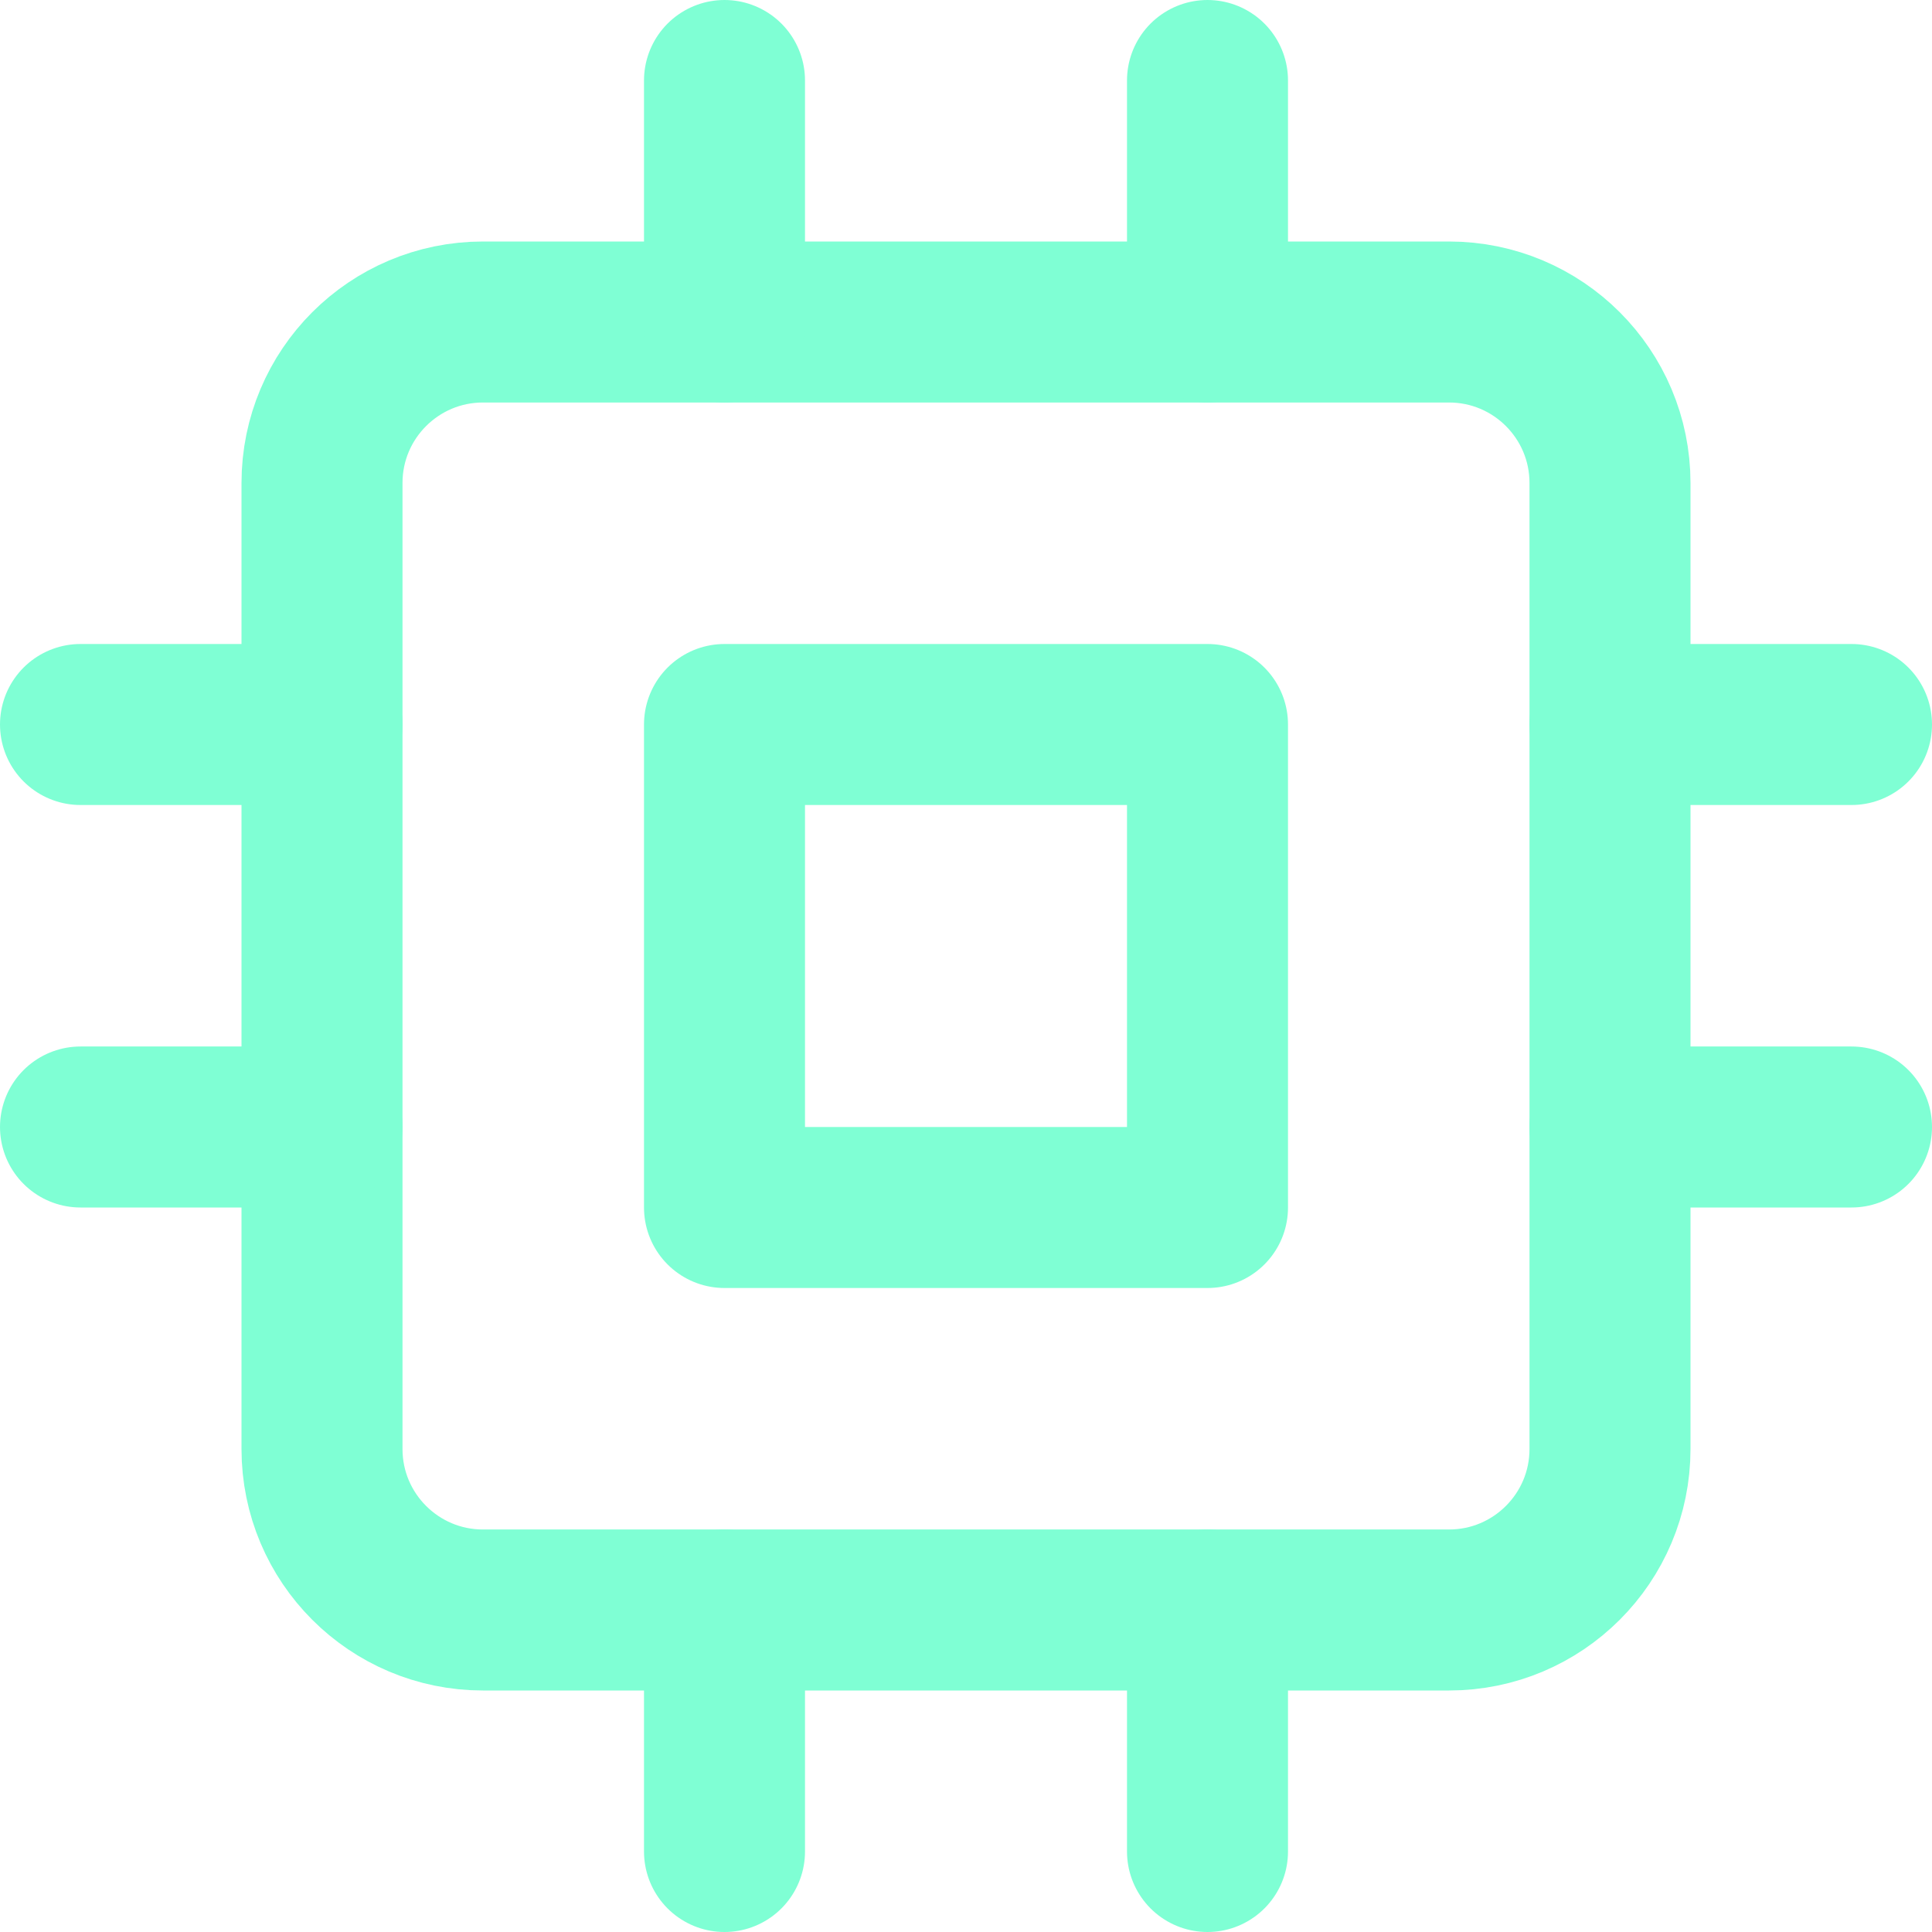
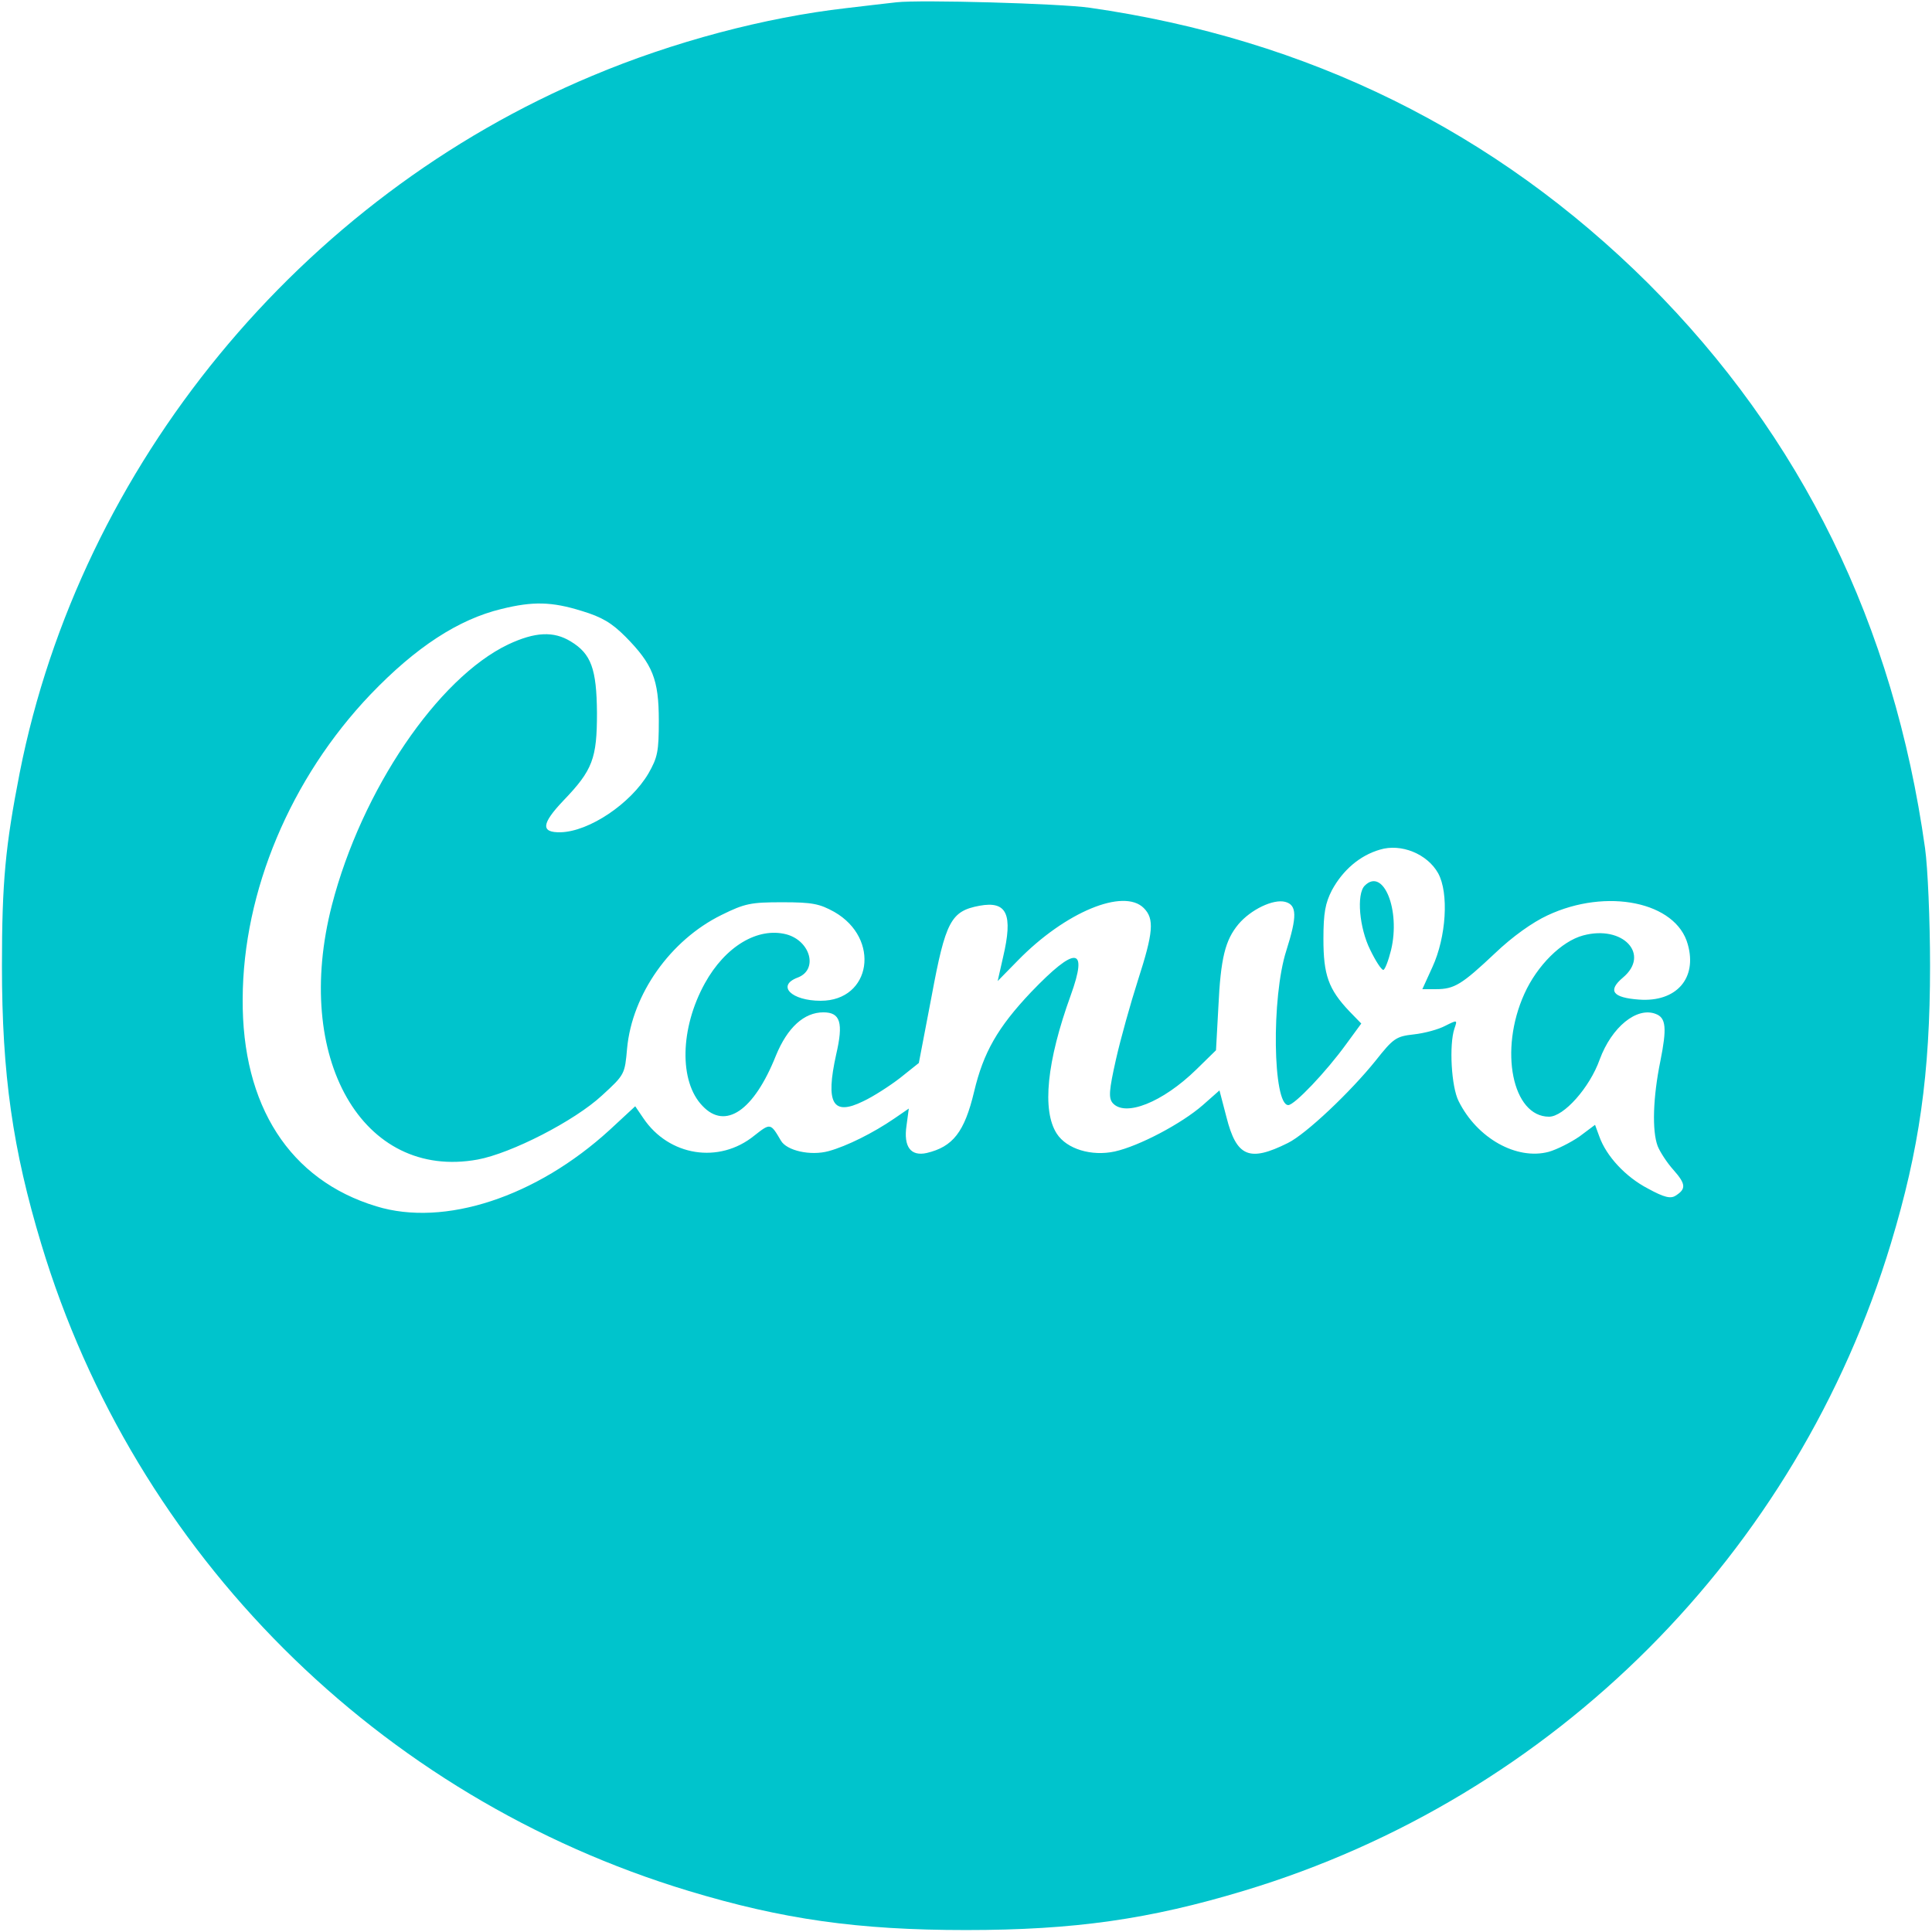
- <svg xmlns="http://www.w3.org/2000/svg" viewBox="0 0 24 24" fill="none" stroke="aquamarine" stroke-width="2" stroke-linecap="round" stroke-linejoin="round" class="feather feather-cpu">
-   <rect x="4" y="4" width="16" height="16" rx="2" ry="2" />
-   <rect x="9" y="9" width="6" height="6" />
-   <line x1="9" y1="1" x2="9" y2="4" />
-   <line x1="15" y1="1" x2="15" y2="4" />
-   <line x1="9" y1="20" x2="9" y2="23" />
-   <line x1="15" y1="20" x2="15" y2="23" />
-   <line x1="20" y1="9" x2="23" y2="9" />
-   <line x1="20" y1="14" x2="23" y2="14" />
-   <line x1="1" y1="9" x2="4" y2="9" />
-   <line x1="1" y1="14" x2="4" y2="14" />
+ <svg xmlns="http://www.w3.org/2000/svg" viewBox="0 0 128 128">
+   <g fill="#00c4cc">
+     <path d="M59.39.152c-.484.051-1.995.23-3.328.387c-5.374.613-11.468 2.227-16.816 4.48C19.891 13.106 5.324 30.849 1.305 51.2C.359 56.04.129 58.418.129 64c0 7.195.715 12.16 2.61 18.434c6.195 20.53 22.323 36.632 42.906 42.851c6.195 1.871 11.187 2.586 18.355 2.586c7.195 0 12.16-.715 18.434-2.61c20.53-6.195 36.632-22.323 42.851-42.906c1.871-6.195 2.586-11.187 2.586-18.355c0-3.047-.152-6.527-.332-7.809c-2.074-14.796-8.168-27.238-18.328-37.402C99.07 8.703 86.68 2.586 72.19.512c-1.996-.282-11.238-.54-12.8-.36m-20.863 40.32c1.36.41 1.996.794 2.918 1.715c1.793 1.82 2.203 2.817 2.203 5.555c0 2.051-.078 2.434-.691 3.508c-1.18 1.996-3.918 3.84-5.812 3.89c-1.333.028-1.278-.562.18-2.097c1.945-2.023 2.226-2.79 2.226-5.813c-.024-2.917-.383-3.914-1.739-4.734c-1.128-.691-2.355-.64-4.148.203c-4.66 2.23-9.703 9.653-11.672 17.258c-2.613 10.137 2.02 18.25 9.649 16.867c2.226-.41 6.425-2.558 8.246-4.25c1.508-1.379 1.508-1.406 1.66-3.12c.336-3.587 2.867-7.169 6.25-8.833c1.558-.77 1.945-.844 4.043-.844c1.996 0 2.457.102 3.43.637c3.097 1.77 2.457 5.89-.895 5.89c-1.945 0-2.945-1-1.535-1.534c1.383-.512.867-2.434-.742-2.868c-1.895-.488-4.047.793-5.403 3.25c-1.64 2.97-1.715 6.504-.156 8.114c1.512 1.613 3.406.336 4.867-3.329c.766-1.867 1.867-2.867 3.149-2.867c1.125 0 1.332.692.843 2.793c-.718 3.25-.23 4.094 1.793 3.098c.664-.309 1.766-1.023 2.43-1.535l1.254-1l.848-4.43c.922-4.965 1.277-5.633 3.172-5.988c1.82-.336 2.23.562 1.562 3.402l-.36 1.59l1.333-1.36c3.148-3.226 7.015-4.812 8.347-3.48c.715.715.637 1.613-.386 4.785c-.485 1.512-1.153 3.895-1.457 5.25c-.461 2.047-.489 2.535-.23 2.868c.82.972 3.327-.028 5.554-2.204l1.305-1.277l.156-2.844c.152-3.277.457-4.453 1.328-5.504c.82-.972 2.305-1.687 3.098-1.484c.793.207.793.973.078 3.227c-1 3.097-.895 10.238.129 10.238c.41 0 2.507-2.2 3.84-4.043l.996-1.36l-.793-.816c-1.383-1.46-1.715-2.406-1.715-4.789c0-1.738.129-2.379.562-3.227c.719-1.328 1.844-2.3 3.176-2.687c1.406-.434 3.148.281 3.863 1.562c.719 1.305.54 4.223-.383 6.223l-.664 1.457h.895c1.23 0 1.715-.305 3.918-2.379c1.152-1.101 2.484-2.05 3.48-2.511c3.918-1.84 8.528-.895 9.293 1.921c.64 2.254-.765 3.84-3.226 3.66c-1.766-.128-2.098-.59-1.074-1.456c1.843-1.54 0-3.508-2.637-2.793c-1.434.386-3.047 1.996-3.89 3.867c-1.692 3.738-.794 8.14 1.636 8.14c.973 0 2.691-1.921 3.355-3.789c.793-2.152 2.457-3.507 3.711-3.02c.692.255.743.946.309 3.122c-.488 2.383-.563 4.61-.18 5.633c.153.382.614 1.101 1.051 1.586c.816.921.844 1.254.152 1.691c-.332.23-.77.129-1.843-.46c-1.485-.77-2.766-2.153-3.227-3.458l-.281-.766l-1.024.766c-.59.41-1.511.871-2.047 1.023c-2.125.563-4.738-.894-5.964-3.351c-.489-.95-.641-3.738-.282-4.813c.204-.59.204-.59-.617-.18c-.433.231-1.355.485-2.07.563c-1.18.13-1.36.258-2.535 1.742c-1.664 2.07-4.61 4.864-5.813 5.454c-2.558 1.277-3.402.918-4.07-1.72l-.461-1.765l-1.102.973c-1.406 1.23-4.222 2.715-5.836 3.074c-1.535.332-3.175-.156-3.84-1.18c-.995-1.535-.663-4.785.922-9.164c1.176-3.25.333-3.3-2.636-.203c-2.203 2.328-3.149 3.992-3.762 6.578c-.64 2.688-1.41 3.66-3.148 4.07c-1.051.231-1.54-.41-1.332-1.816l.152-1.129l-.973.668c-1.383.946-3.125 1.817-4.328 2.149s-2.789-.024-3.172-.692c-.691-1.175-.691-1.175-1.765-.332c-2.332 1.895-5.66 1.356-7.348-1.152l-.54-.793l-1.687 1.562c-4.867 4.454-10.957 6.45-15.464 5.067c-5.735-1.738-8.907-6.656-8.856-13.746c.024-7.117 3.172-14.617 8.473-20.172c2.996-3.125 5.812-4.969 8.68-5.66c2.07-.512 3.328-.485 5.296.129zm0 0" />
+     <path d="M90.418 58.676c-.563.562-.356 2.816.36 4.25c.359.742.742 1.332.87 1.332c.102 0 .332-.59.512-1.309c.64-2.66-.512-5.504-1.742-4.273m0 0" />
+   </g>
</svg>
